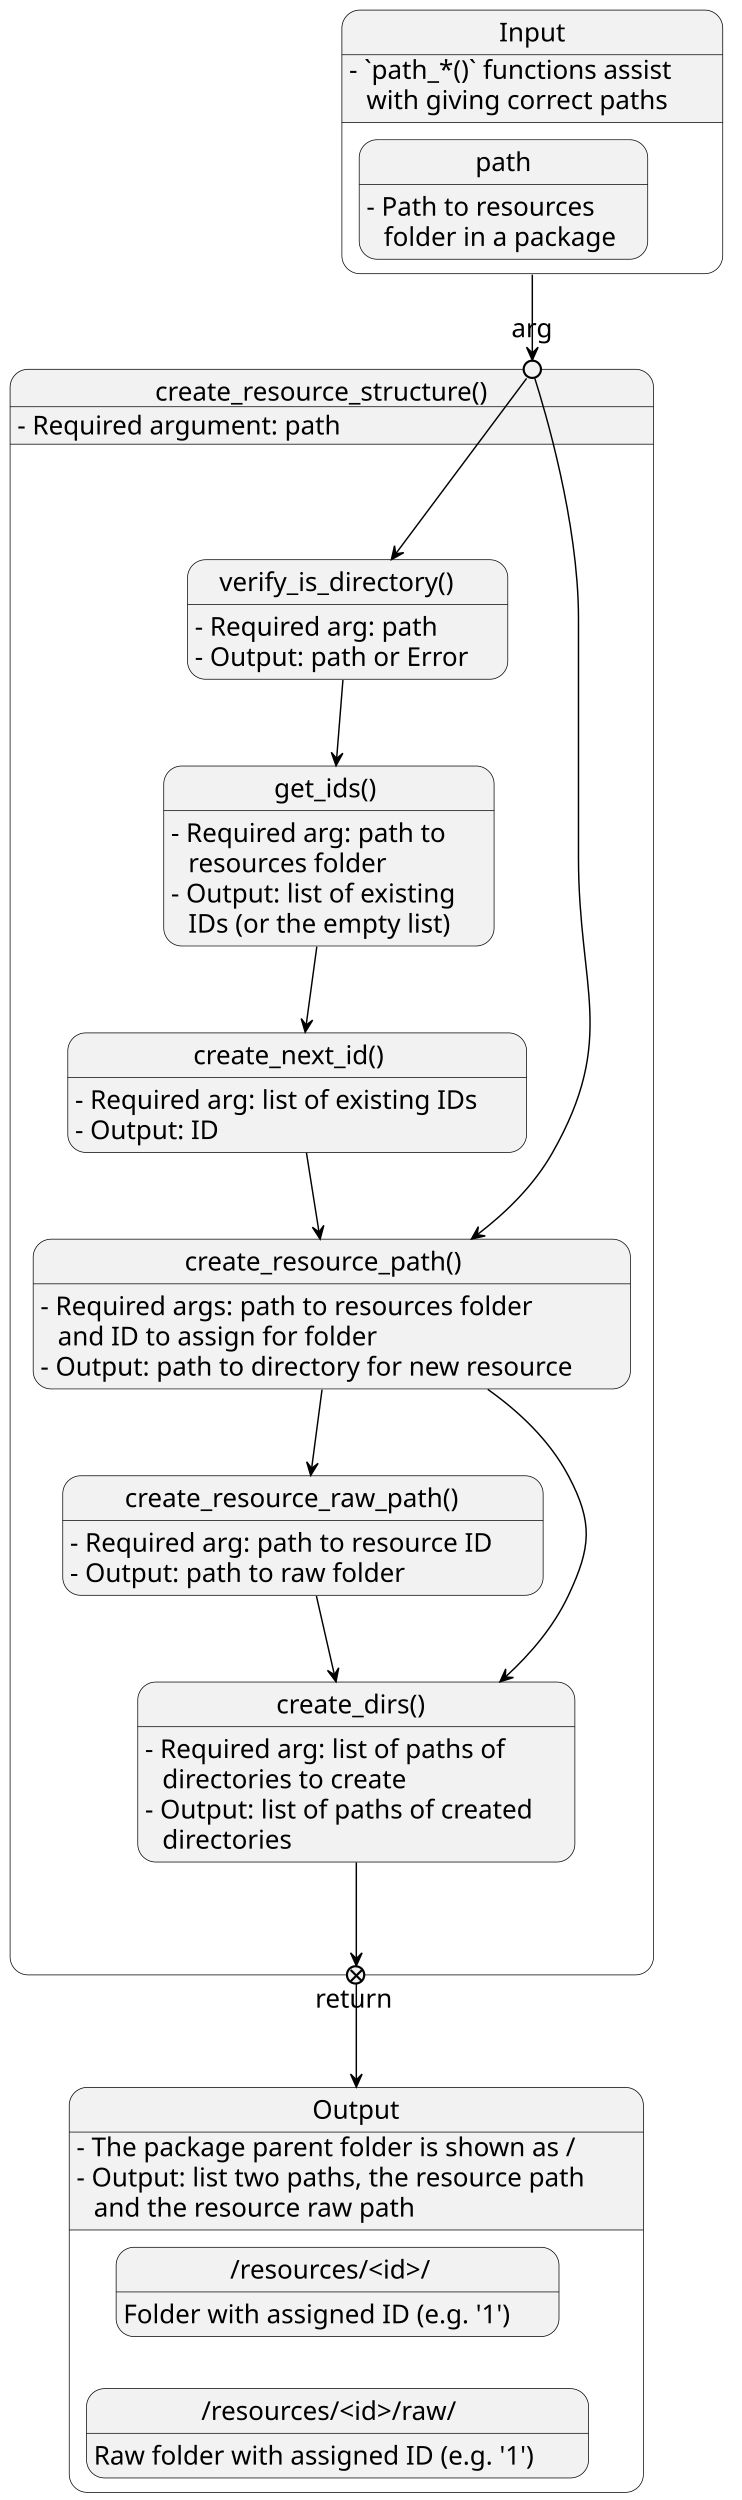
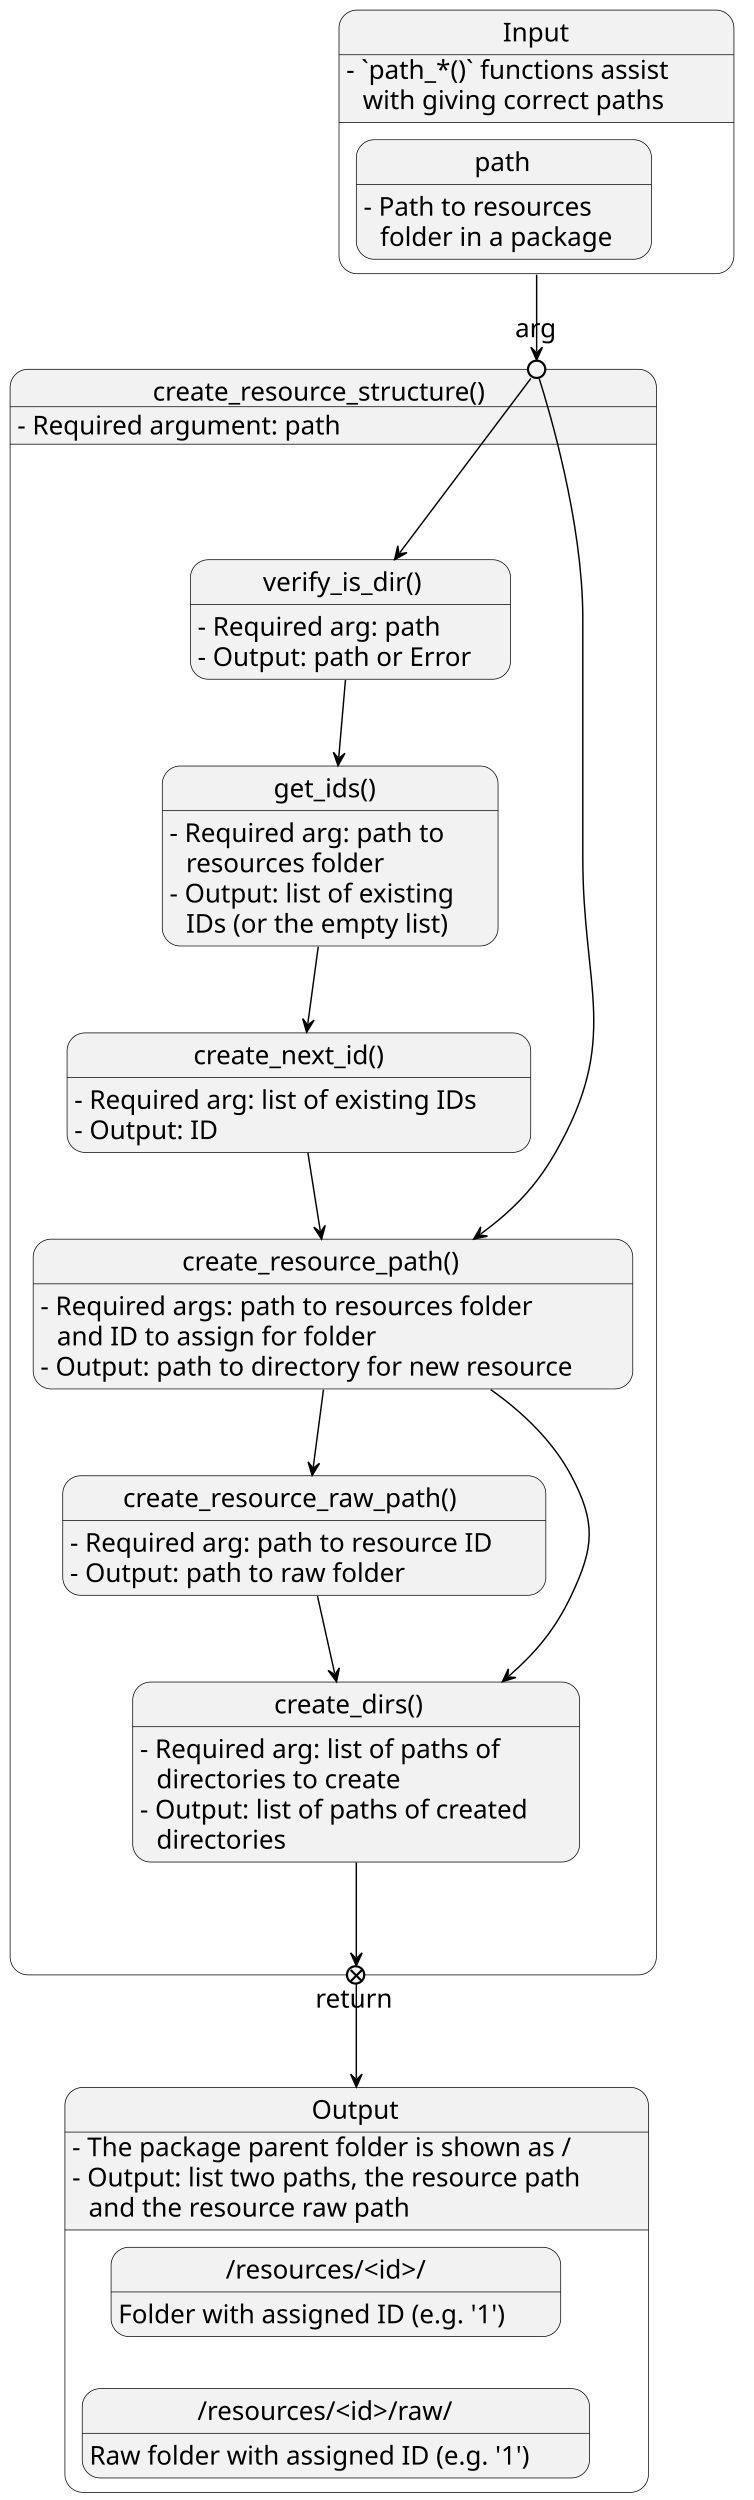
- <svg xmlns="http://www.w3.org/2000/svg" contentStyleType="text/css" height="1733px" preserveAspectRatio="none" style="width:514px;height:1733px;background:#FFFFFF;" version="1.1" viewBox="0 0 514 1733" width="514px" zoomAndPan="magnify">
+ <svg xmlns="http://www.w3.org/2000/svg" contentStyleType="text/css" height="1733px" preserveAspectRatio="none" style="width:522px;height:1733px;background:#FFFFFF;" version="1.1" viewBox="0 0 522 1733" width="522px" zoomAndPan="magnify">
  <defs />
  <g>
    <g id="cluster_crs">
-       <path d="M19.5,256 L440.5,256 A12.5,12.5 0 0 1 453,268.5 L453,307.906 L7,307.906 L7,268.5 A12.5,12.5 0 0 1 19.5,256 " fill="#F2F2F2" style="stroke:#F2F2F2;stroke-width:1.0;" />
-       <rect fill="none" height="1113" rx="12.5" ry="12.5" style="stroke:#000000;stroke-width:0.5;" width="446" x="7" y="256" />
-       <line style="stroke:#000000;stroke-width:0.5;" x1="7" x2="453" y1="307.906" y2="307.906" />
-       <line style="stroke:#000000;stroke-width:0.5;" x1="7" x2="453" y1="281.953" y2="281.953" />
-       <text fill="#000000" font-family="Fira Code" font-size="18" lengthAdjust="spacing" textLength="245" x="107.5" y="277.708">create_resource_structure()</text>
-       <text fill="#000000" font-family="Fira Code" font-size="18" lengthAdjust="spacing" textLength="237" x="12" y="301.161">- Required argument: path</text>
+       <path d="M19.5,256 L442.5,256 A12.5,12.5 0 0 1 455,268.5 L455,307.906 L7,307.906 L7,268.5 A12.5,12.5 0 0 1 19.5,256 " fill="#F2F2F2" style="stroke:#F2F2F2;stroke-width:1.0;" />
+       <rect fill="none" height="1113" rx="12.5" ry="12.5" style="stroke:#000000;stroke-width:0.5;" width="448" x="7" y="256" />
+       <line style="stroke:#000000;stroke-width:0.5;" x1="7" x2="455" y1="307.906" y2="307.906" />
+       <line style="stroke:#000000;stroke-width:0.5;" x1="7" x2="455" y1="281.953" y2="281.953" />
+       <text fill="#000000" font-family="Fira Code" font-size="18" lengthAdjust="spacing" textLength="250.304" x="105.848" y="277.708">create_resource_structure()</text>
+       <text fill="#000000" font-family="Fira Code" font-size="18" lengthAdjust="spacing" textLength="240.302" x="12" y="301.161">- Required argument: path</text>
    </g>
-     <text fill="#000000" font-family="Fira Code" font-size="18" lengthAdjust="spacing" textLength="29" x="354.5" y="233.755">arg</text>
-     <ellipse cx="369" cy="256" fill="#F2F2F2" rx="6" ry="6" style="stroke:#000000;stroke-width:1.5;" />
+     <text fill="#000000" font-family="Fira Code" font-size="18" lengthAdjust="spacing" textLength="29.856" x="357.072" y="233.755">arg</text>
+     <ellipse cx="372" cy="256" fill="#F2F2F2" rx="6" ry="6" style="stroke:#000000;stroke-width:1.5;" />
    <g id="crs.vid">
-       <rect fill="#F2F2F2" height="82.859" rx="12.5" ry="12.5" style="stroke:#000000;stroke-width:0.5;" width="222" x="130" y="388" />
-       <line style="stroke:#000000;stroke-width:0.5;" x1="130" x2="352" y1="418.953" y2="418.953" />
-       <text fill="#000000" font-family="Fira Code" font-size="18" lengthAdjust="spacing" textLength="178" x="152" y="409.708">verify_is_directory()</text>
-       <text fill="#000000" font-family="Fira Code" font-size="18" lengthAdjust="spacing" textLength="180" x="135" y="440.661">- Required arg: path</text>
-       <text fill="#000000" font-family="Fira Code" font-size="18" lengthAdjust="spacing" textLength="202" x="135" y="461.614">- Output: path or Error</text>
+       <rect fill="#F2F2F2" height="82.859" rx="12.5" ry="12.5" style="stroke:#000000;stroke-width:0.5;" width="221.894" x="132" y="388" />
+       <line style="stroke:#000000;stroke-width:0.5;" x1="132" x2="353.894" y1="418.953" y2="418.953" />
+       <text fill="#000000" font-family="Fira Code" font-size="18" lengthAdjust="spacing" textLength="121.368" x="182.263" y="409.708">verify_is_dir()</text>
+       <text fill="#000000" font-family="Fira Code" font-size="18" lengthAdjust="spacing" textLength="181.819" x="137" y="440.661">- Required arg: path</text>
+       <text fill="#000000" font-family="Fira Code" font-size="18" lengthAdjust="spacing" textLength="201.894" x="137" y="461.614">- Output: path or Error</text>
    </g>
    <g id="crs.gi">
-       <rect fill="#F2F2F2" height="124.766" rx="12.5" ry="12.5" style="stroke:#000000;stroke-width:0.5;" width="229" x="113.5" y="531" />
-       <line style="stroke:#000000;stroke-width:0.5;" x1="113.5" x2="342.5" y1="561.953" y2="561.953" />
-       <text fill="#000000" font-family="Fira Code" font-size="18" lengthAdjust="spacing" textLength="76" x="190" y="552.708">get_ids()</text>
-       <text fill="#000000" font-family="Fira Code" font-size="18" lengthAdjust="spacing" textLength="204" x="118.5" y="583.661">- Required arg: path to</text>
-       <text fill="#000000" font-family="Fira Code" font-size="18" lengthAdjust="spacing" textLength="143" x="130.5" y="604.614">resources folder</text>
-       <text fill="#000000" font-family="Fira Code" font-size="18" lengthAdjust="spacing" textLength="209" x="118.5" y="625.567">- Output: list of existing</text>
-       <text fill="#000000" font-family="Fira Code" font-size="18" lengthAdjust="spacing" textLength="196" x="130.5" y="646.52">IDs (or the empty list)</text>
+       <rect fill="#F2F2F2" height="124.766" rx="12.5" ry="12.5" style="stroke:#000000;stroke-width:0.5;" width="232.757" x="112.5" y="531" />
+       <line style="stroke:#000000;stroke-width:0.5;" x1="112.5" x2="345.257" y1="561.953" y2="561.953" />
+       <text fill="#000000" font-family="Fira Code" font-size="18" lengthAdjust="spacing" textLength="78.407" x="189.675" y="552.708">get_ids()</text>
+       <text fill="#000000" font-family="Fira Code" font-size="18" lengthAdjust="spacing" textLength="205.611" x="117.5" y="583.661">- Required arg: path to</text>
+       <text fill="#000000" font-family="Fira Code" font-size="18" lengthAdjust="spacing" textLength="145.995" x="128.943" y="604.614">resources folder</text>
+       <text fill="#000000" font-family="Fira Code" font-size="18" lengthAdjust="spacing" textLength="212.757" x="117.5" y="625.567">- Output: list of existing</text>
+       <text fill="#000000" font-family="Fira Code" font-size="18" lengthAdjust="spacing" textLength="197.613" x="128.943" y="646.52">IDs (or the empty list)</text>
    </g>
    <g id="crs.cni">
-       <rect fill="#F2F2F2" height="82.859" rx="12.5" ry="12.5" style="stroke:#000000;stroke-width:0.5;" width="318" x="47" y="716" />
-       <line style="stroke:#000000;stroke-width:0.5;" x1="47" x2="365" y1="746.953" y2="746.953" />
-       <text fill="#000000" font-family="Fira Code" font-size="18" lengthAdjust="spacing" textLength="144" x="134" y="737.708">create_next_id()</text>
-       <text fill="#000000" font-family="Fira Code" font-size="18" lengthAdjust="spacing" textLength="298" x="52" y="768.661">- Required arg: list of existing IDs</text>
-       <text fill="#000000" font-family="Fira Code" font-size="18" lengthAdjust="spacing" textLength="106" x="52" y="789.614">- Output: ID</text>
+       <rect fill="#F2F2F2" height="82.859" rx="12.5" ry="12.5" style="stroke:#000000;stroke-width:0.5;" width="321.394" x="46.5" y="716" />
+       <line style="stroke:#000000;stroke-width:0.5;" x1="46.5" x2="367.894" y1="746.953" y2="746.953" />
+       <text fill="#000000" font-family="Fira Code" font-size="18" lengthAdjust="spacing" textLength="146.197" x="134.099" y="737.708">create_next_id()</text>
+       <text fill="#000000" font-family="Fira Code" font-size="18" lengthAdjust="spacing" textLength="301.394" x="51.5" y="768.661">- Required arg: list of existing IDs</text>
+       <text fill="#000000" font-family="Fira Code" font-size="18" lengthAdjust="spacing" textLength="105.697" x="51.5" y="789.614">- Output: ID</text>
    </g>
    <g id="crs.crp">
-       <rect fill="#F2F2F2" height="103.812" rx="12.5" ry="12.5" style="stroke:#000000;stroke-width:0.5;" width="414" x="23" y="859" />
-       <line style="stroke:#000000;stroke-width:0.5;" x1="23" x2="437" y1="889.953" y2="889.953" />
-       <text fill="#000000" font-family="Fira Code" font-size="18" lengthAdjust="spacing" textLength="204" x="128" y="880.708">create_resource_path()</text>
-       <text fill="#000000" font-family="Fira Code" font-size="18" lengthAdjust="spacing" textLength="361" x="28" y="911.661">- Required args: path to resources folder</text>
-       <text fill="#000000" font-family="Fira Code" font-size="18" lengthAdjust="spacing" textLength="230" x="40" y="932.614">and ID to assign for folder</text>
-       <text fill="#000000" font-family="Fira Code" font-size="18" lengthAdjust="spacing" textLength="394" x="28" y="953.567">- Output: path to directory for new resource</text>
+       <rect fill="#F2F2F2" height="103.812" rx="12.5" ry="12.5" style="stroke:#000000;stroke-width:0.5;" width="415.648" x="23" y="859" />
+       <line style="stroke:#000000;stroke-width:0.5;" x1="23" x2="438.648" y1="889.953" y2="889.953" />
+       <text fill="#000000" font-family="Fira Code" font-size="18" lengthAdjust="spacing" textLength="209.144" x="126.252" y="880.708">create_resource_path()</text>
+       <text fill="#000000" font-family="Fira Code" font-size="18" lengthAdjust="spacing" textLength="366.706" x="28" y="911.661">- Required args: path to resources folder</text>
+       <text fill="#000000" font-family="Fira Code" font-size="18" lengthAdjust="spacing" textLength="234.334" x="39.443" y="932.614">and ID to assign for folder</text>
+       <text fill="#000000" font-family="Fira Code" font-size="18" lengthAdjust="spacing" textLength="395.648" x="28" y="953.567">- Output: path to directory for new resource</text>
    </g>
    <g id="crs.crrp">
-       <rect fill="#F2F2F2" height="82.859" rx="12.5" ry="12.5" style="stroke:#000000;stroke-width:0.5;" width="333" x="43.5" y="1023" />
-       <line style="stroke:#000000;stroke-width:0.5;" x1="43.5" x2="376.5" y1="1053.953" y2="1053.953" />
-       <text fill="#000000" font-family="Fira Code" font-size="18" lengthAdjust="spacing" textLength="247" x="86.5" y="1044.708">create_resource_raw_path()</text>
-       <text fill="#000000" font-family="Fira Code" font-size="18" lengthAdjust="spacing" textLength="313" x="48.5" y="1075.661">- Required arg: path to resource ID</text>
-       <text fill="#000000" font-family="Fira Code" font-size="18" lengthAdjust="spacing" textLength="247" x="48.5" y="1096.614">- Output: path to raw folder</text>
+       <rect fill="#F2F2F2" height="82.859" rx="12.5" ry="12.5" style="stroke:#000000;stroke-width:0.5;" width="334.868" x="43.5" y="1023" />
+       <line style="stroke:#000000;stroke-width:0.5;" x1="43.5" x2="378.368" y1="1053.953" y2="1053.953" />
+       <text fill="#000000" font-family="Fira Code" font-size="18" lengthAdjust="spacing" textLength="251.297" x="85.286" y="1044.708">create_resource_raw_path()</text>
+       <text fill="#000000" font-family="Fira Code" font-size="18" lengthAdjust="spacing" textLength="314.868" x="48.5" y="1075.661">- Required arg: path to resource ID</text>
+       <text fill="#000000" font-family="Fira Code" font-size="18" lengthAdjust="spacing" textLength="248.089" x="48.5" y="1096.614">- Output: path to raw folder</text>
    </g>
    <g id="crs.cd">
-       <rect fill="#F2F2F2" height="124.766" rx="12.5" ry="12.5" style="stroke:#000000;stroke-width:0.5;" width="303" x="95.5" y="1166" />
-       <line style="stroke:#000000;stroke-width:0.5;" x1="95.5" x2="398.5" y1="1196.953" y2="1196.953" />
-       <text fill="#000000" font-family="Fira Code" font-size="18" lengthAdjust="spacing" textLength="111" x="191.5" y="1187.708">create_dirs()</text>
-       <text fill="#000000" font-family="Fira Code" font-size="18" lengthAdjust="spacing" textLength="265" x="100.5" y="1218.661">- Required arg: list of paths of</text>
-       <text fill="#000000" font-family="Fira Code" font-size="18" lengthAdjust="spacing" textLength="180" x="112.5" y="1239.614">directories to create</text>
-       <text fill="#000000" font-family="Fira Code" font-size="18" lengthAdjust="spacing" textLength="283" x="100.5" y="1260.567">- Output: list of paths of created</text>
-       <text fill="#000000" font-family="Fira Code" font-size="18" lengthAdjust="spacing" textLength="94" x="112.5" y="1281.521">directories</text>
+       <rect fill="#F2F2F2" height="124.766" rx="12.5" ry="12.5" style="stroke:#000000;stroke-width:0.5;" width="309.81" x="92" y="1166" />
+       <line style="stroke:#000000;stroke-width:0.5;" x1="92" x2="401.81" y1="1196.953" y2="1196.953" />
+       <text fill="#000000" font-family="Fira Code" font-size="18" lengthAdjust="spacing" textLength="113.783" x="190.014" y="1187.708">create_dirs()</text>
+       <text fill="#000000" font-family="Fira Code" font-size="18" lengthAdjust="spacing" textLength="269.499" x="97" y="1218.661">- Required arg: list of paths of</text>
+       <text fill="#000000" font-family="Fira Code" font-size="18" lengthAdjust="spacing" textLength="182.769" x="108.443" y="1239.614">directories to create</text>
+       <text fill="#000000" font-family="Fira Code" font-size="18" lengthAdjust="spacing" textLength="289.81" x="97" y="1260.567">- Output: list of paths of created</text>
+       <text fill="#000000" font-family="Fira Code" font-size="18" lengthAdjust="spacing" textLength="95.722" x="108.443" y="1281.521">directories</text>
    </g>
-     <text fill="#000000" font-family="Fira Code" font-size="18" lengthAdjust="spacing" textLength="56" x="218.5" y="1391.708">return</text>
+     <text fill="#000000" font-family="Fira Code" font-size="18" lengthAdjust="spacing" textLength="55.749" x="218.625" y="1391.708">return</text>
    <ellipse cx="246.5" cy="1369" fill="#F2F2F2" rx="6" ry="6" style="stroke:#000000;stroke-width:1.5;" />
    <line style="stroke:#000000;stroke-width:1.5;" x1="250.889" x2="243.111" y1="1373.389" y2="1365.611" />
    <line style="stroke:#000000;stroke-width:1.5;" x1="250.889" x2="243.111" y1="1365.611" y2="1373.389" />
-     <path d="M249.5,7 L488.5,7 A12.5,12.5 0 0 1 501,19.5 L501,84.859 L237,84.859 L237,19.5 A12.5,12.5 0 0 1 249.5,7 " fill="#F2F2F2" style="stroke:#F2F2F2;stroke-width:1.0;" />
-     <rect fill="none" height="182.719" rx="12.5" ry="12.5" style="stroke:#000000;stroke-width:0.5;" width="264" x="237" y="7" />
-     <line style="stroke:#000000;stroke-width:0.5;" x1="237" x2="501" y1="84.859" y2="84.859" />
-     <line style="stroke:#000000;stroke-width:0.5;" x1="237" x2="501" y1="37.953" y2="37.953" />
-     <text fill="#000000" font-family="Fira Code" font-size="18" lengthAdjust="spacing" textLength="46" x="346" y="28.708">Input</text>
-     <text fill="#000000" font-family="Fira Code" font-size="18" lengthAdjust="spacing" textLength="239" x="242" y="54.661">- `path_*()` functions assist</text>
-     <text fill="#000000" font-family="Fira Code" font-size="18" lengthAdjust="spacing" textLength="221" x="254" y="75.614">with giving correct paths</text>
+     <path d="M247.5,7 L496.257,7 A12.5,12.5 0 0 1 508.757,19.5 L508.757,84.859 L235,84.859 L235,19.5 A12.5,12.5 0 0 1 247.5,7 " fill="#F2F2F2" style="stroke:#F2F2F2;stroke-width:1.0;" />
+     <rect fill="none" height="182.719" rx="12.5" ry="12.5" style="stroke:#000000;stroke-width:0.5;" width="273.757" x="235" y="7" />
+     <line style="stroke:#000000;stroke-width:0.5;" x1="235" x2="508.757" y1="84.859" y2="84.859" />
+     <line style="stroke:#000000;stroke-width:0.5;" x1="235" x2="508.757" y1="37.953" y2="37.953" />
+     <text fill="#000000" font-family="Fira Code" font-size="18" lengthAdjust="spacing" textLength="46.608" x="348.574" y="28.708">Input</text>
+     <text fill="#000000" font-family="Fira Code" font-size="18" lengthAdjust="spacing" textLength="248.757" x="240" y="54.661">- `path_*()` functions assist</text>
+     <text fill="#000000" font-family="Fira Code" font-size="18" lengthAdjust="spacing" textLength="224.306" x="251.443" y="75.614">with giving correct paths</text>
    <g id="input.path">
-       <rect fill="#F2F2F2" height="82.859" rx="12.5" ry="12.5" style="stroke:#000000;stroke-width:0.5;" width="200" x="249" y="96.859" />
-       <line style="stroke:#000000;stroke-width:0.5;" x1="249" x2="449" y1="127.812" y2="127.812" />
-       <text fill="#000000" font-family="Fira Code" font-size="18" lengthAdjust="spacing" textLength="39" x="329.5" y="118.567">path</text>
-       <text fill="#000000" font-family="Fira Code" font-size="18" lengthAdjust="spacing" textLength="167" x="254" y="149.52">- Path to resources</text>
-       <text fill="#000000" font-family="Fira Code" font-size="18" lengthAdjust="spacing" textLength="168" x="266" y="170.474">folder in a package</text>
+       <rect fill="#F2F2F2" height="82.859" rx="12.5" ry="12.5" style="stroke:#000000;stroke-width:0.5;" width="204.606" x="247" y="96.859" />
+       <line style="stroke:#000000;stroke-width:0.5;" x1="247" x2="451.606" y1="127.812" y2="127.812" />
+       <text fill="#000000" font-family="Fira Code" font-size="18" lengthAdjust="spacing" textLength="40.922" x="328.842" y="118.567">path</text>
+       <text fill="#000000" font-family="Fira Code" font-size="18" lengthAdjust="spacing" textLength="170.103" x="252" y="149.52">- Path to resources</text>
+       <text fill="#000000" font-family="Fira Code" font-size="18" lengthAdjust="spacing" textLength="173.162" x="263.443" y="170.474">folder in a package</text>
    </g>
-     <path d="M60.5,1447 L433.5,1447 A12.5,12.5 0 0 1 446,1459.5 L446,1545.812 L48,1545.812 L48,1459.5 A12.5,12.5 0 0 1 60.5,1447 " fill="#F2F2F2" style="stroke:#F2F2F2;stroke-width:1.0;" />
-     <rect fill="none" height="280.719" rx="12.5" ry="12.5" style="stroke:#000000;stroke-width:0.5;" width="398" x="48" y="1447" />
-     <line style="stroke:#000000;stroke-width:0.5;" x1="48" x2="446" y1="1545.812" y2="1545.812" />
-     <line style="stroke:#000000;stroke-width:0.5;" x1="48" x2="446" y1="1477.953" y2="1477.953" />
-     <text fill="#000000" font-family="Fira Code" font-size="18" lengthAdjust="spacing" textLength="61" x="216.5" y="1468.708">Output</text>
-     <text fill="#000000" font-family="Fira Code" font-size="18" lengthAdjust="spacing" textLength="365" x="53" y="1494.661">- The package parent folder is shown as /</text>
-     <text fill="#000000" font-family="Fira Code" font-size="18" lengthAdjust="spacing" textLength="373" x="53" y="1515.614">- Output: list two paths, the resource path</text>
-     <text fill="#000000" font-family="Fira Code" font-size="18" lengthAdjust="spacing" textLength="235" x="65" y="1536.567">and the resource raw path</text>
+     <path d="M57.5,1447 L436.994,1447 A12.5,12.5 0 0 1 449.494,1459.5 L449.494,1545.812 L45,1545.812 L45,1459.5 A12.5,12.5 0 0 1 57.5,1447 " fill="#F2F2F2" style="stroke:#F2F2F2;stroke-width:1.0;" />
+     <rect fill="none" height="280.719" rx="12.5" ry="12.5" style="stroke:#000000;stroke-width:0.5;" width="404.494" x="45" y="1447" />
+     <line style="stroke:#000000;stroke-width:0.5;" x1="45" x2="449.494" y1="1545.812" y2="1545.812" />
+     <line style="stroke:#000000;stroke-width:0.5;" x1="45" x2="449.494" y1="1477.953" y2="1477.953" />
+     <text fill="#000000" font-family="Fira Code" font-size="18" lengthAdjust="spacing" textLength="62.525" x="215.984" y="1468.708">Output</text>
+     <text fill="#000000" font-family="Fira Code" font-size="18" lengthAdjust="spacing" textLength="372.481" x="50" y="1494.661">- The package parent folder is shown as /</text>
+     <text fill="#000000" font-family="Fira Code" font-size="18" lengthAdjust="spacing" textLength="379.494" x="50" y="1515.614">- Output: list two paths, the resource path</text>
+     <text fill="#000000" font-family="Fira Code" font-size="18" lengthAdjust="spacing" textLength="239.01" x="61.443" y="1536.567">and the resource raw path</text>
    <g id="output.folder_id">
-       <rect fill="#F2F2F2" height="61.906" rx="12.5" ry="12.5" style="stroke:#000000;stroke-width:0.5;" width="307" x="80.5" y="1557.812" />
-       <line style="stroke:#000000;stroke-width:0.5;" x1="80.5" x2="387.5" y1="1588.766" y2="1588.766" />
-       <text fill="#000000" font-family="Fira Code" font-size="18" lengthAdjust="spacing" textLength="149" x="159.5" y="1579.521">/resources/&lt;id&gt;/</text>
-       <text fill="#000000" font-family="Fira Code" font-size="18" lengthAdjust="spacing" textLength="287" x="85.5" y="1610.474">Folder with assigned ID (e.g. '1')</text>
+       <rect fill="#F2F2F2" height="61.906" rx="12.5" ry="12.5" style="stroke:#000000;stroke-width:0.5;" width="311.691" x="77" y="1557.812" />
+       <line style="stroke:#000000;stroke-width:0.5;" x1="77" x2="388.691" y1="1588.766" y2="1588.766" />
+       <text fill="#000000" font-family="Fira Code" font-size="18" lengthAdjust="spacing" textLength="152.807" x="156.442" y="1579.521">/resources/&lt;id&gt;/</text>
+       <text fill="#000000" font-family="Fira Code" font-size="18" lengthAdjust="spacing" textLength="291.691" x="82" y="1610.474">Folder with assigned ID (e.g. '1')</text>
    </g>
    <g id="output.folder_raw">
-       <rect fill="#F2F2F2" height="61.906" rx="12.5" ry="12.5" style="stroke:#000000;stroke-width:0.5;" width="348" x="60" y="1655.812" />
-       <line style="stroke:#000000;stroke-width:0.5;" x1="60" x2="408" y1="1686.766" y2="1686.766" />
-       <text fill="#000000" font-family="Fira Code" font-size="18" lengthAdjust="spacing" textLength="189" x="139.5" y="1677.521">/resources/&lt;id&gt;/raw/</text>
-       <text fill="#000000" font-family="Fira Code" font-size="18" lengthAdjust="spacing" textLength="328" x="65" y="1708.474">Raw folder with assigned ID (e.g. '1')</text>
+       <rect fill="#F2F2F2" height="61.906" rx="12.5" ry="12.5" style="stroke:#000000;stroke-width:0.5;" width="351.655" x="57" y="1655.812" />
+       <line style="stroke:#000000;stroke-width:0.5;" x1="57" x2="408.655" y1="1686.766" y2="1686.766" />
+       <text fill="#000000" font-family="Fira Code" font-size="18" lengthAdjust="spacing" textLength="192.023" x="136.816" y="1677.521">/resources/&lt;id&gt;/raw/</text>
+       <text fill="#000000" font-family="Fira Code" font-size="18" lengthAdjust="spacing" textLength="331.655" x="62" y="1708.474">Raw folder with assigned ID (e.g. '1')</text>
    </g>
    <g id="link_input_arg">
-       <path d="M369,190.4 C369,212.34 369,232.83 369,244.63 " fill="none" id="input-to-arg" style="stroke:#000000;stroke-width:1.0;" />
-       <polygon fill="#000000" points="369,249.69,373,240.69,369,244.69,365,240.69,369,249.69" style="stroke:#000000;stroke-width:1.0;" />
+       <path d="M372,190.4 C372,215.93 372,233.5 372,243.69 " fill="none" id="input-to-arg" style="stroke:#000000;stroke-width:1.0;" />
+       <polygon fill="#000000" points="372,249.69,376,240.69,372,244.69,368,240.69,372,249.69" style="stroke:#000000;stroke-width:1.0;" />
    </g>
    <g id="link_arg_vid">
-       <path d="M365.03,262.32 C351.5,280.45 306.27,341.05 274.35,383.82 " fill="none" id="arg-to-vid" style="stroke:#000000;stroke-width:1.0;" />
-       <polygon fill="#000000" points="271.31,387.9,279.902,383.085,274.303,383.895,273.494,378.296,271.31,387.9" style="stroke:#000000;stroke-width:1.0;" />
+       <path d="M368,262.32 C353.92,281.03 309.407,340.215 277.147,383.105 " fill="none" id="arg-to-vid" style="stroke:#000000;stroke-width:1.0;" />
+       <polygon fill="#000000" points="273.54,387.9,282.147,383.112,276.546,383.904,275.753,378.303,273.54,387.9" style="stroke:#000000;stroke-width:1.0;" />
    </g>
    <g id="link_vid_gi">
-       <path d="M237.72,471.38 C236.4,487.83 234.84,507.23 233.37,525.63 " fill="none" id="vid-to-gi" style="stroke:#000000;stroke-width:1.0;" />
-       <polygon fill="#000000" points="232.95,530.79,237.657,522.139,233.35,525.806,229.683,521.499,232.95,530.79" style="stroke:#000000;stroke-width:1.0;" />
+       <path d="M239.47,471.38 C237.91,489.38 236.567,504.932 234.847,524.812 " fill="none" id="vid-to-gi" style="stroke:#000000;stroke-width:1.0;" />
+       <polygon fill="#000000" points="234.33,530.79,239.091,522.168,234.761,525.809,231.121,521.479,234.33,530.79" style="stroke:#000000;stroke-width:1.0;" />
    </g>
    <g id="link_gi_cni">
-       <path d="M219.62,656.21 C217.18,674.2 214.55,693.53 212.26,710.38 " fill="none" id="gi-to-cni" style="stroke:#000000;stroke-width:1.0;" />
-       <polygon fill="#000000" points="211.56,715.53,216.732,707.148,212.231,710.575,208.804,706.075,211.56,715.53" style="stroke:#000000;stroke-width:1.0;" />
+       <path d="M220.62,656.21 C217.92,676.06 215.82,691.605 213.37,709.585 " fill="none" id="gi-to-cni" style="stroke:#000000;stroke-width:1.0;" />
+       <polygon fill="#000000" points="212.56,715.53,217.738,707.153,213.235,710.576,209.812,706.072,212.56,715.53" style="stroke:#000000;stroke-width:1.0;" />
    </g>
    <g id="link_cni_crp">
-       <path d="M212.43,799.1 C215.1,815.92 218.23,835.72 221.11,853.9 " fill="none" id="cni-to-crp" style="stroke:#000000;stroke-width:1.0;" />
-       <polygon fill="#000000" points="221.92,858.98,224.453,849.462,221.133,854.042,216.553,850.722,221.92,858.98" style="stroke:#000000;stroke-width:1.0;" />
+       <path d="M213.43,799.1 C216.35,817.51 218.891,833.544 221.981,853.054 " fill="none" id="cni-to-crp" style="stroke:#000000;stroke-width:1.0;" />
+       <polygon fill="#000000" points="222.92,858.98,225.463,849.465,222.138,854.042,217.561,850.716,222.92,858.98" style="stroke:#000000;stroke-width:1.0;" />
    </g>
    <g id="link_arg_crp">
-       <path d="M370.72,262.27 C377.37,283.1 401,361.87 401,428.5 C401,428.5 401,428.5 401,594.5 C401,685.74 427.98,719.62 383,799 C370.41,821.22 351.34,840.18 330.89,855.82 " fill="none" id="arg-to-crp" style="stroke:#000000;stroke-width:1.0;" />
-       <polygon fill="#000000" points="326.78,858.91,336.38,856.71,330.78,855.91,331.58,850.31,326.78,858.91" style="stroke:#000000;stroke-width:1.0;" />
+       <path d="M373.72,262.27 C380.37,283.1 404,361.87 404,428.5 C404,428.5 404,428.5 404,594.5 C404,685.78 430.31,719.76 385,799 C371.42,822.75 355.3,839.215 333.17,855.424 " fill="none" id="arg-to-crp" style="stroke:#000000;stroke-width:1.0;" />
+       <polygon fill="#000000" points="328.33,858.97,337.954,856.879,332.364,856.015,333.227,850.425,328.33,858.97" style="stroke:#000000;stroke-width:1.0;" />
    </g>
    <g id="link_crp_crrp">
-       <path d="M223.23,963.29 C220.91,980.87 218.33,1000.42 216.07,1017.55 " fill="none" id="crp-to-crrp" style="stroke:#000000;stroke-width:1.0;" />
-       <polygon fill="#000000" points="215.37,1022.79,220.518,1014.394,216.027,1017.833,212.587,1013.342,215.37,1022.79" style="stroke:#000000;stroke-width:1.0;" />
+       <path d="M224.23,963.29 C221.67,982.69 219.577,998.542 217.157,1016.842 " fill="none" id="crp-to-crrp" style="stroke:#000000;stroke-width:1.0;" />
+       <polygon fill="#000000" points="216.37,1022.79,221.515,1014.392,217.025,1017.833,213.584,1013.343,216.37,1022.79" style="stroke:#000000;stroke-width:1.0;" />
    </g>
    <g id="link_crp_cd">
-       <path d="M338.1,963.1 C360.52,979 381.19,998.86 394,1023 C411.29,1055.58 409.71,1072.63 394,1106 C383.97,1127.3 368.17,1146.15 350.57,1162.26 " fill="none" id="crp-to-cd" style="stroke:#000000;stroke-width:1.0;" />
-       <polygon fill="#000000" points="346.55,1165.86,355.921,1162.83,350.273,1162.522,350.581,1156.874,346.55,1165.86" style="stroke:#000000;stroke-width:1.0;" />
+       <path d="M340.17,963.29 C362.56,979.14 383.18,998.93 396,1023 C413.34,1055.56 411.82,1072.68 396,1106 C385.12,1128.91 372.094,1144.989 352.784,1161.809 " fill="none" id="crp-to-cd" style="stroke:#000000;stroke-width:1.0;" />
+       <polygon fill="#000000" points="348.26,1165.75,357.674,1162.855,352.03,1162.466,352.419,1156.822,348.26,1165.75" style="stroke:#000000;stroke-width:1.0;" />
    </g>
    <g id="link_crrp_cd">
-       <path d="M219.34,1106.38 C223.09,1122.83 227.53,1142.23 231.73,1160.63 " fill="none" id="crrp-to-cd" style="stroke:#000000;stroke-width:1.0;" />
-       <polygon fill="#000000" points="232.91,1165.79,234.803,1156.125,231.795,1160.916,227.004,1157.909,232.91,1165.79" style="stroke:#000000;stroke-width:1.0;" />
+       <path d="M220.08,1106.38 C224.08,1124.38 227.568,1140.053 231.988,1159.933 " fill="none" id="crrp-to-cd" style="stroke:#000000;stroke-width:1.0;" />
+       <polygon fill="#000000" points="233.29,1165.79,235.241,1156.136,232.205,1160.909,227.432,1157.873,233.29,1165.79" style="stroke:#000000;stroke-width:1.0;" />
    </g>
    <g id="link_cd_return">
-       <path d="M247,1291.05 C247,1316.34 247,1343.01 247,1357.36 " fill="none" id="cd-to-return" style="stroke:#000000;stroke-width:1.0;" />
+       <path d="M247,1291.05 C247,1319.95 247,1344.66 247,1356.71 " fill="none" id="cd-to-return" style="stroke:#000000;stroke-width:1.0;" />
      <polygon fill="#000000" points="247,1362.71,251,1353.71,247,1357.71,243,1353.71,247,1362.71" style="stroke:#000000;stroke-width:1.0;" />
    </g>
    <g id="link_return_output">
-       <path d="M247,1375.35 C247,1386.06 247,1411.68 247,1441.53 " fill="none" id="return-to-output" style="stroke:#000000;stroke-width:1.0;" />
+       <path d="M247,1375.35 C247,1386.68 247,1408.7 247,1440.75 " fill="none" id="return-to-output" style="stroke:#000000;stroke-width:1.0;" />
      <polygon fill="#000000" points="247,1446.75,251,1437.75,247,1441.75,243,1437.75,247,1446.75" style="stroke:#000000;stroke-width:1.0;" />
    </g>
  </g>
</svg>
